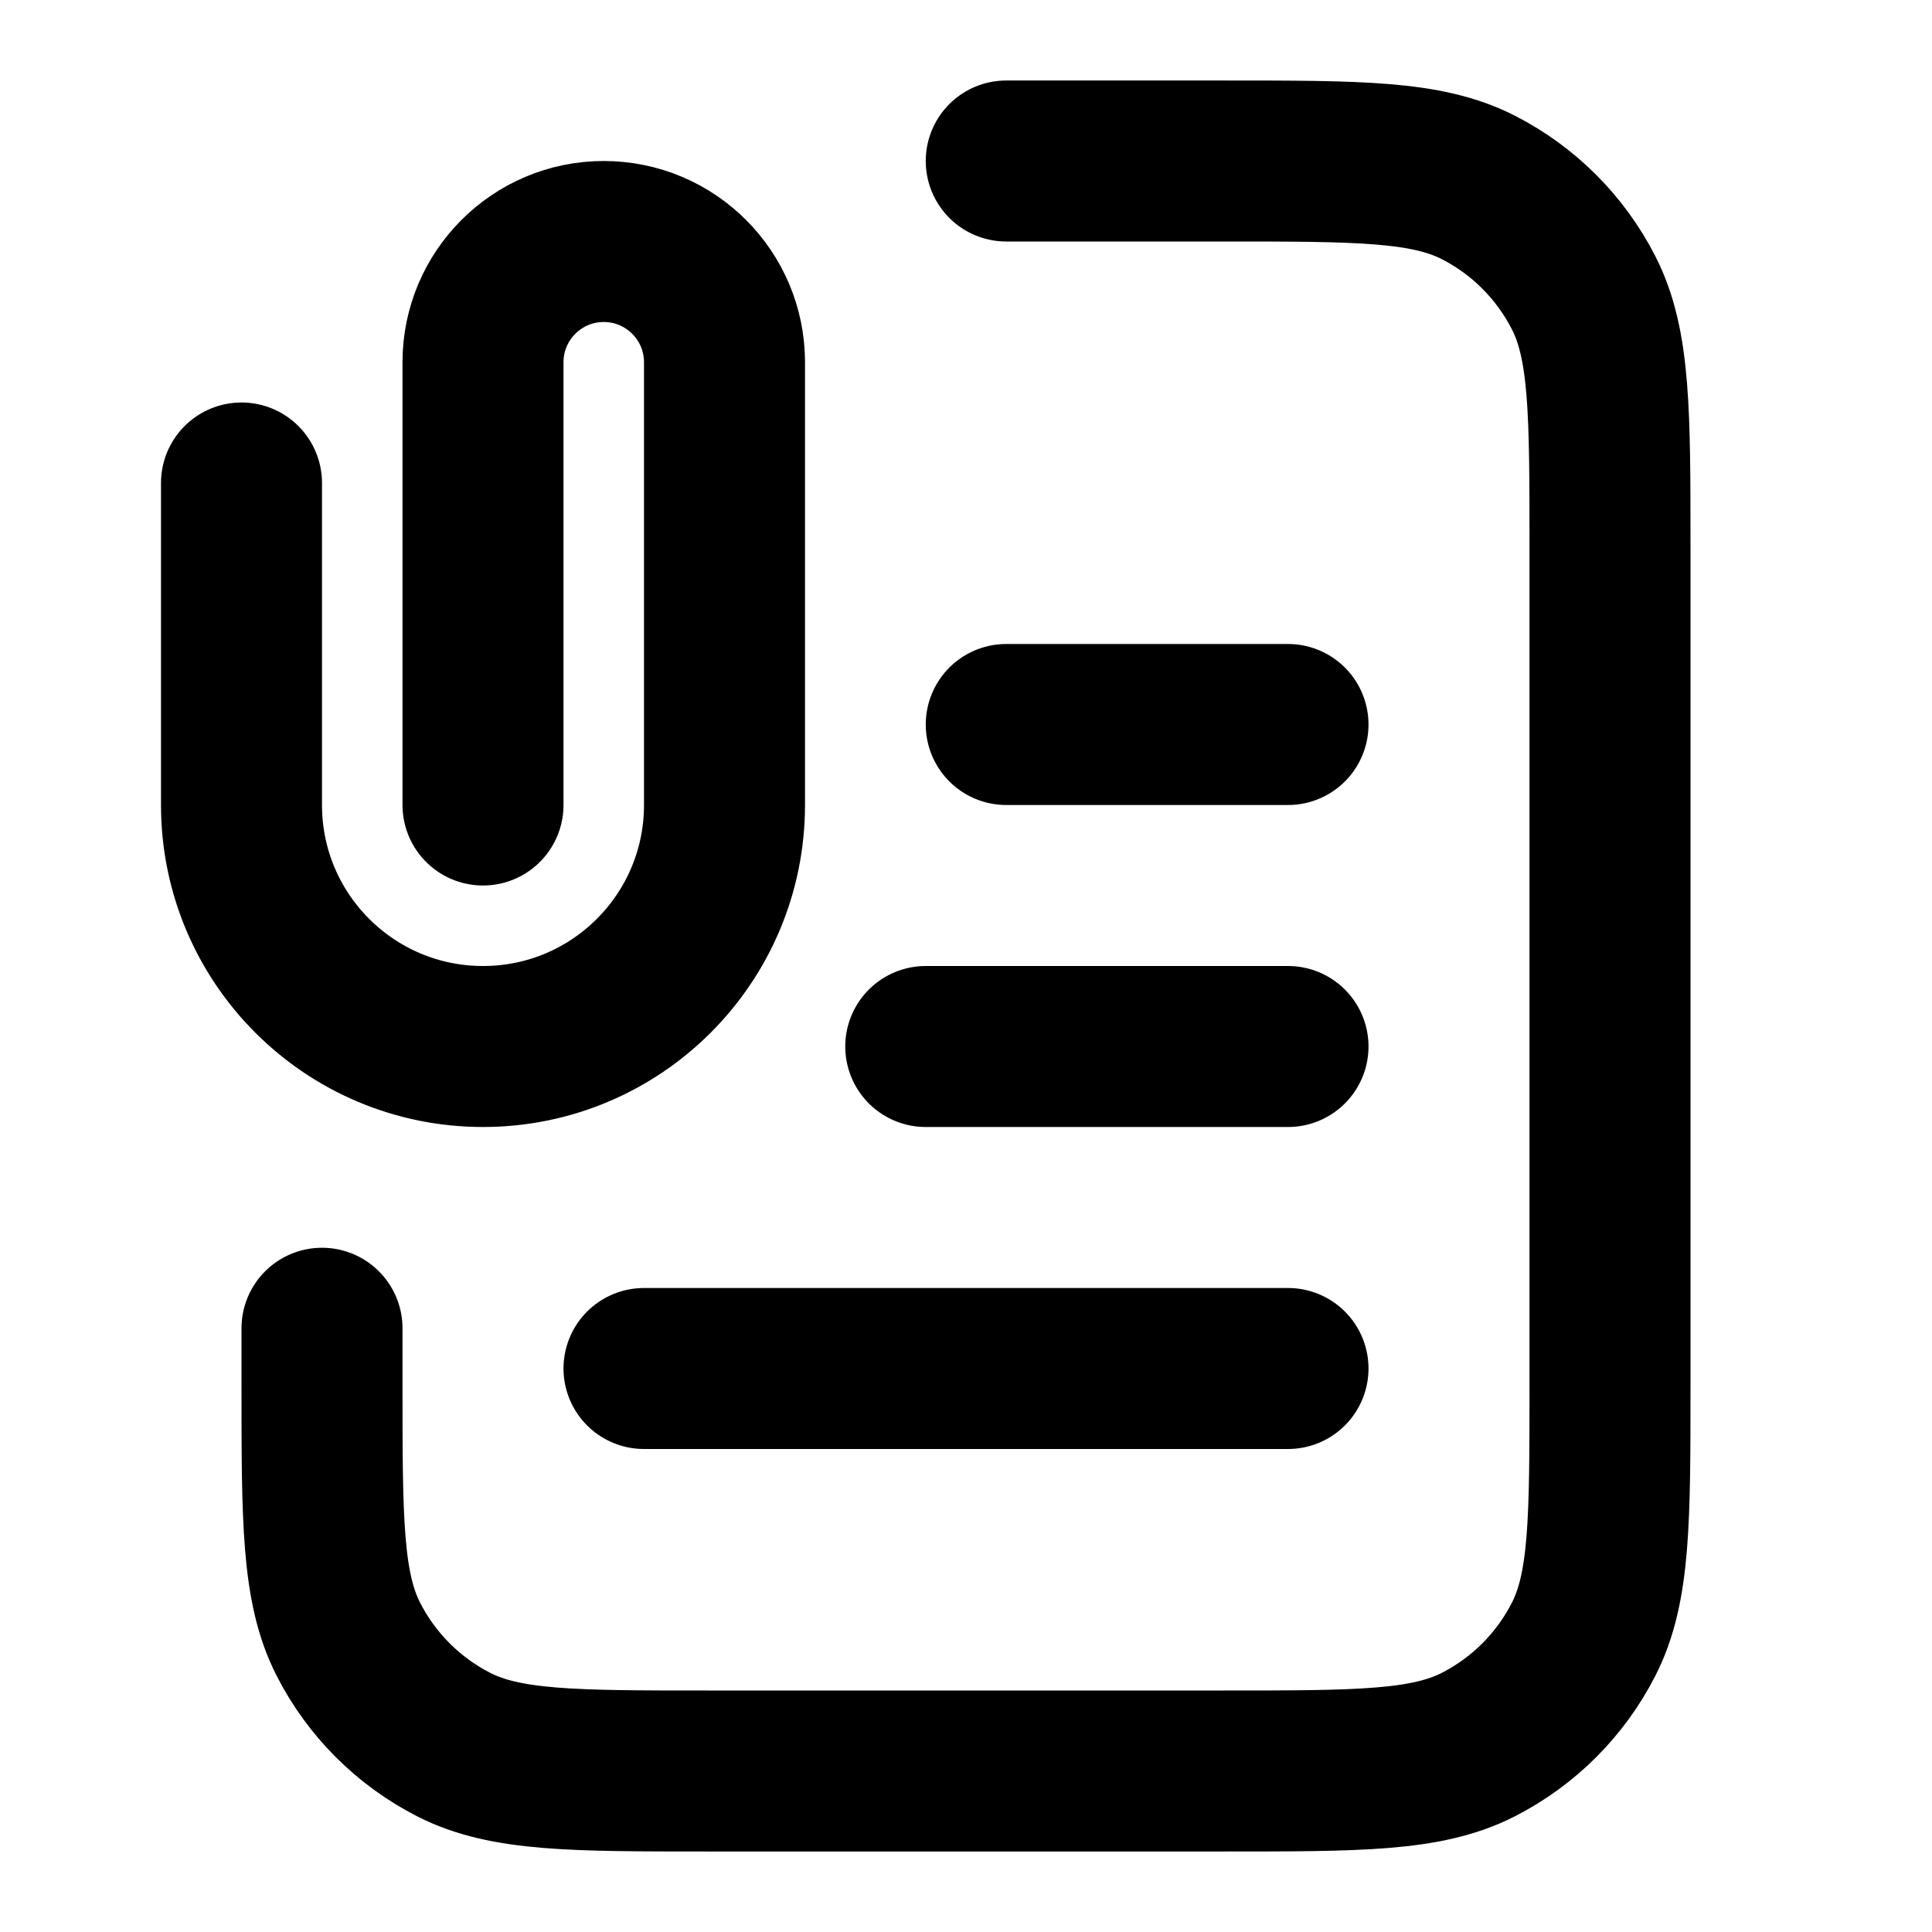
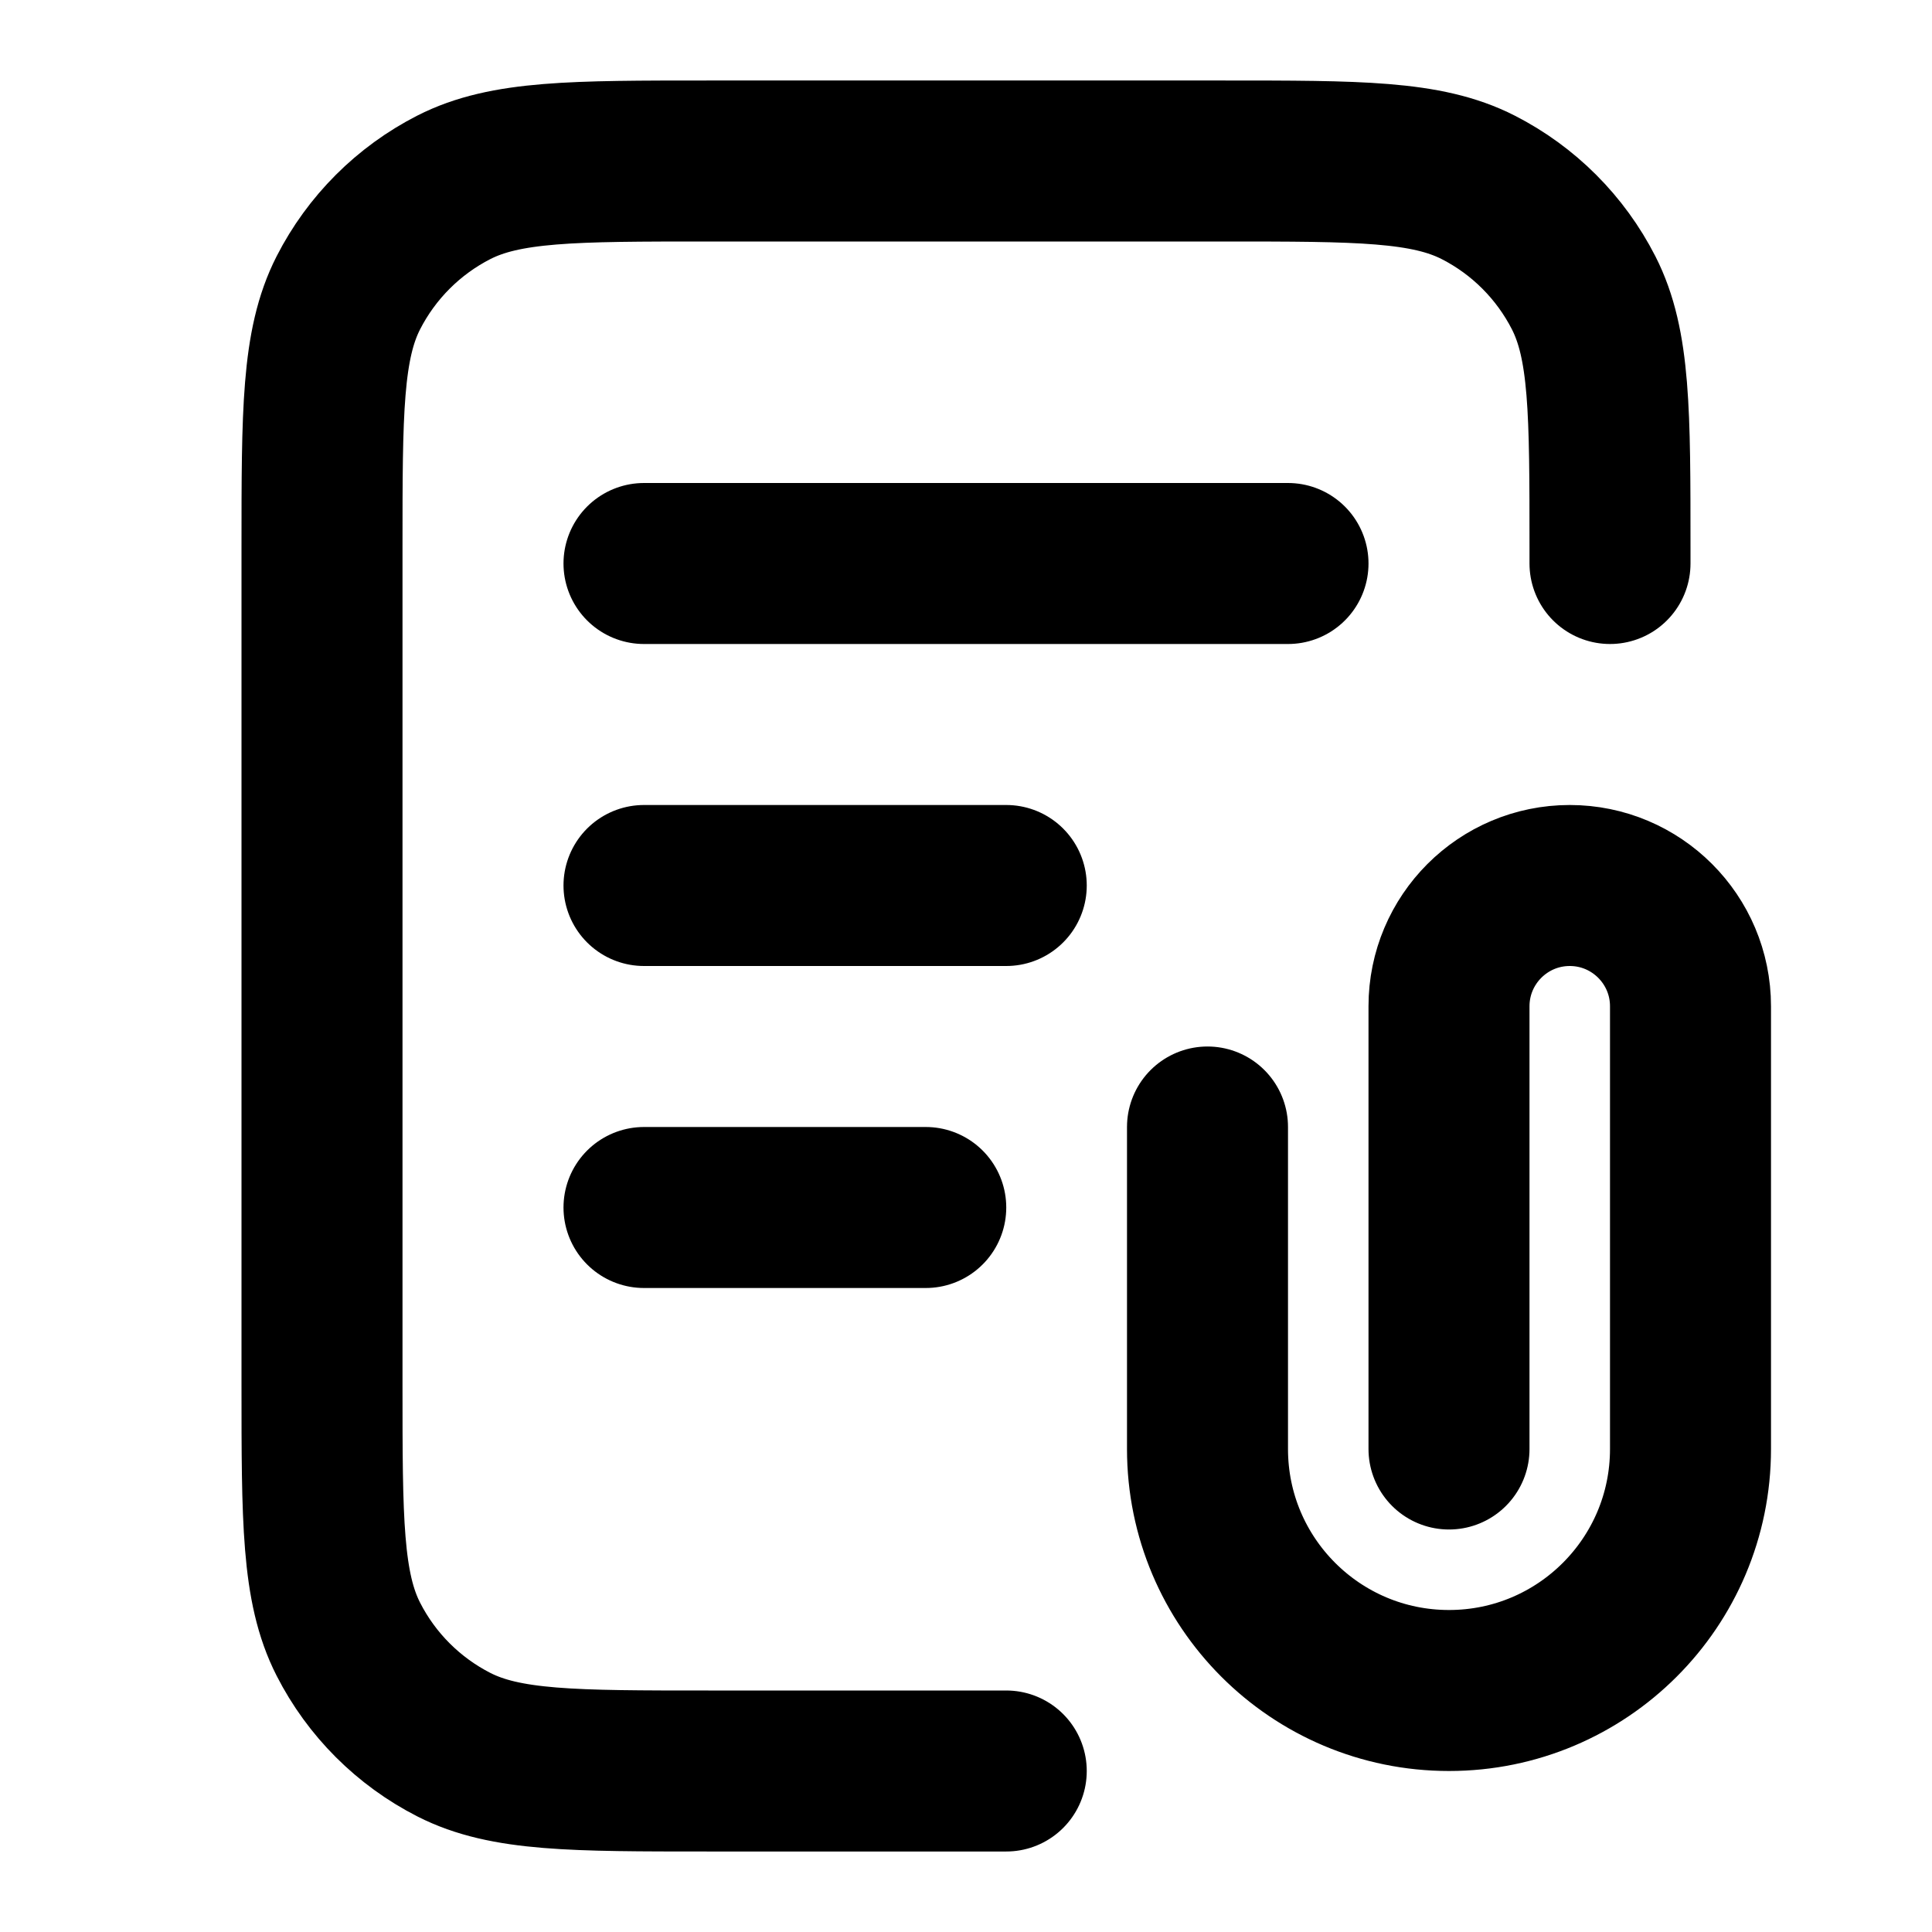
<svg xmlns="http://www.w3.org/2000/svg" width="24" height="24" viewBox="0 0 24 24" fill="none">
-   <path d="M12.5 2H15.2C16.88 2 17.72 2 18.362 2.327C18.927 2.615 19.385 3.074 19.673 3.638C20 4.28 20 5.12 20 6.8V17.2C20 18.88 20 19.72 19.673 20.362C19.385 20.927 18.927 21.385 18.362 21.673C17.72 22 16.88 22 15.2 22H8.8C7.12 22 6.28 22 5.638 21.673C5.074 21.385 4.615 20.927 4.327 20.362C4 19.72 4 18.88 4 17.2V16.5M16 13H11.5M16 9H12.5M16 17H8M6 10V4.5C6 3.672 6.672 3 7.5 3C8.328 3 9 3.672 9 4.5V10C9 11.657 7.657 13 6 13C4.343 13 3 11.657 3 10V6" stroke="black" stroke-width="2" stroke-linecap="round" stroke-linejoin="round" />
+   <path d="M20 7V6.8C20 5.12 20 4.28 19.673 3.638C19.385 3.074 18.927 2.615 18.362 2.327C17.72 2 16.88 2 15.2 2H8.8C7.12 2 6.28 2 5.638 2.327C5.074 2.615 4.615 3.074 4.327 3.638C4 4.28 4 5.12 4 6.8V17.2C4 18.88 4 19.72 4.327 20.362C4.615 20.927 5.074 21.385 5.638 21.673C6.28 22 7.12 22 8.8 22H12.5M12.5 11H8M11.5 15H8M16 7H8M18 18V12.5C18 11.672 18.672 11 19.5 11C20.328 11 21 11.672 21 12.5V18C21 19.657 19.657 21 18 21C16.343 21 15 19.657 15 18V14" stroke="black" stroke-width="2" stroke-linecap="round" stroke-linejoin="round" />
</svg>
